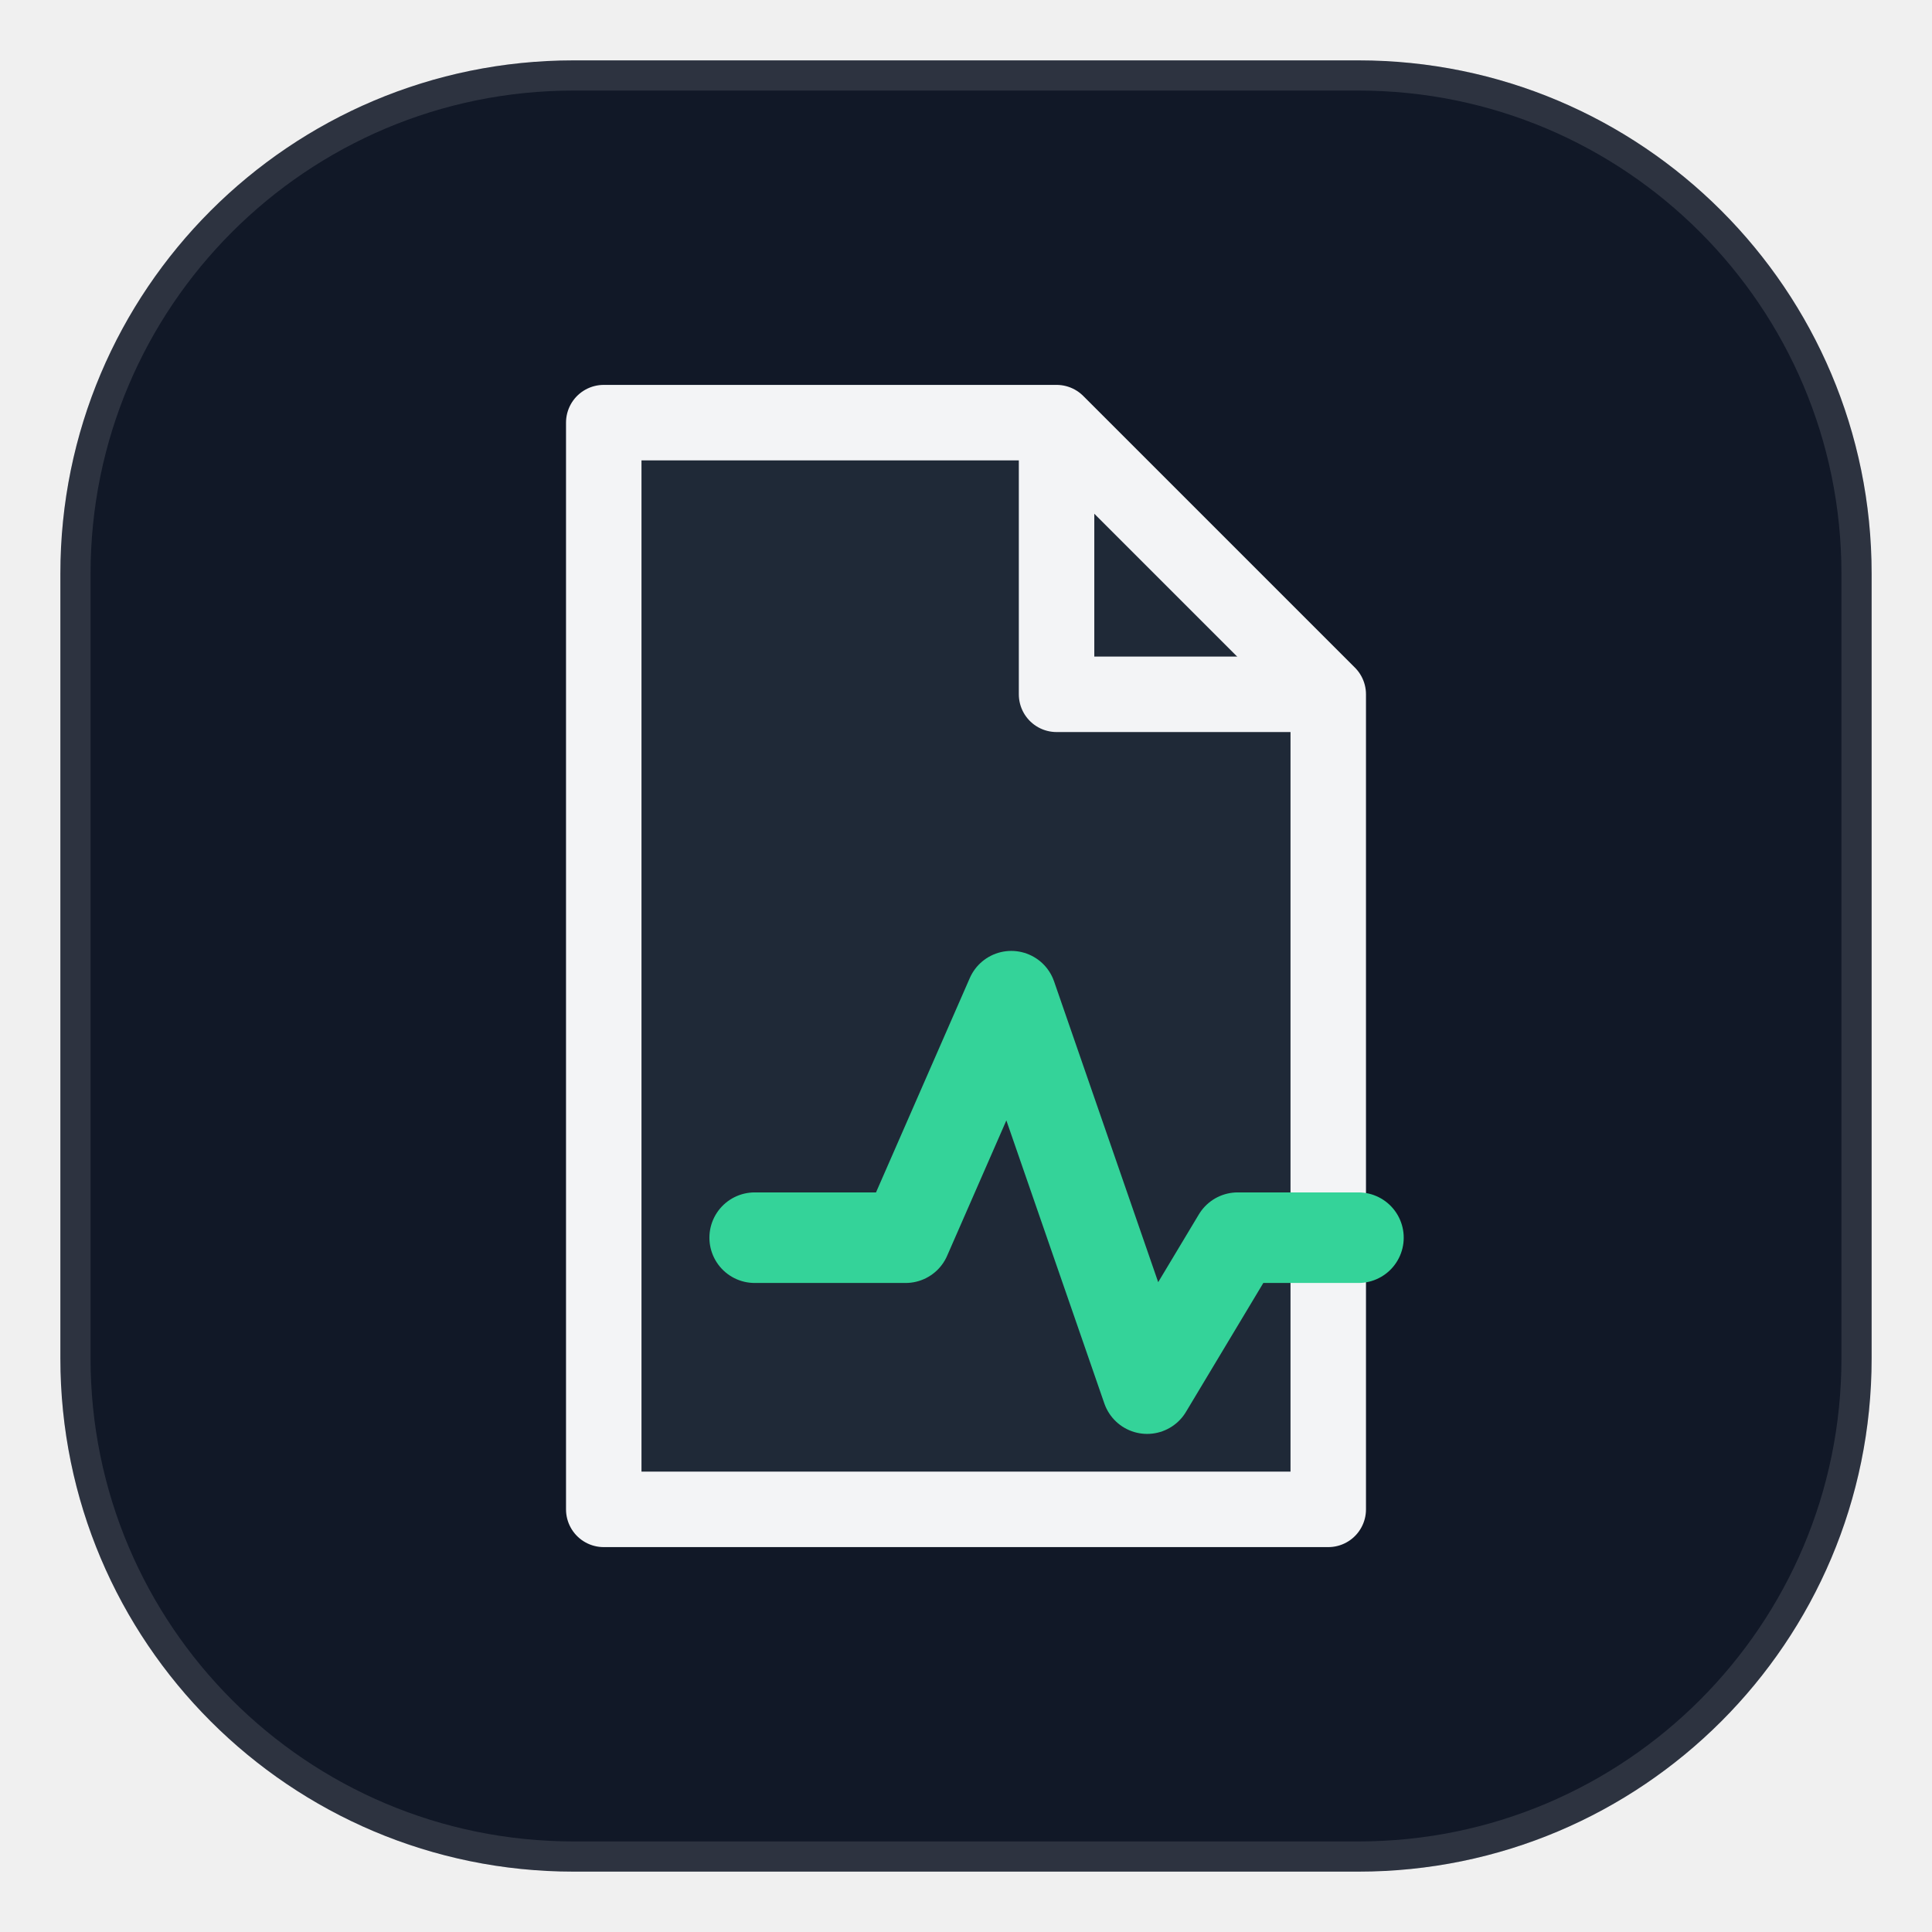
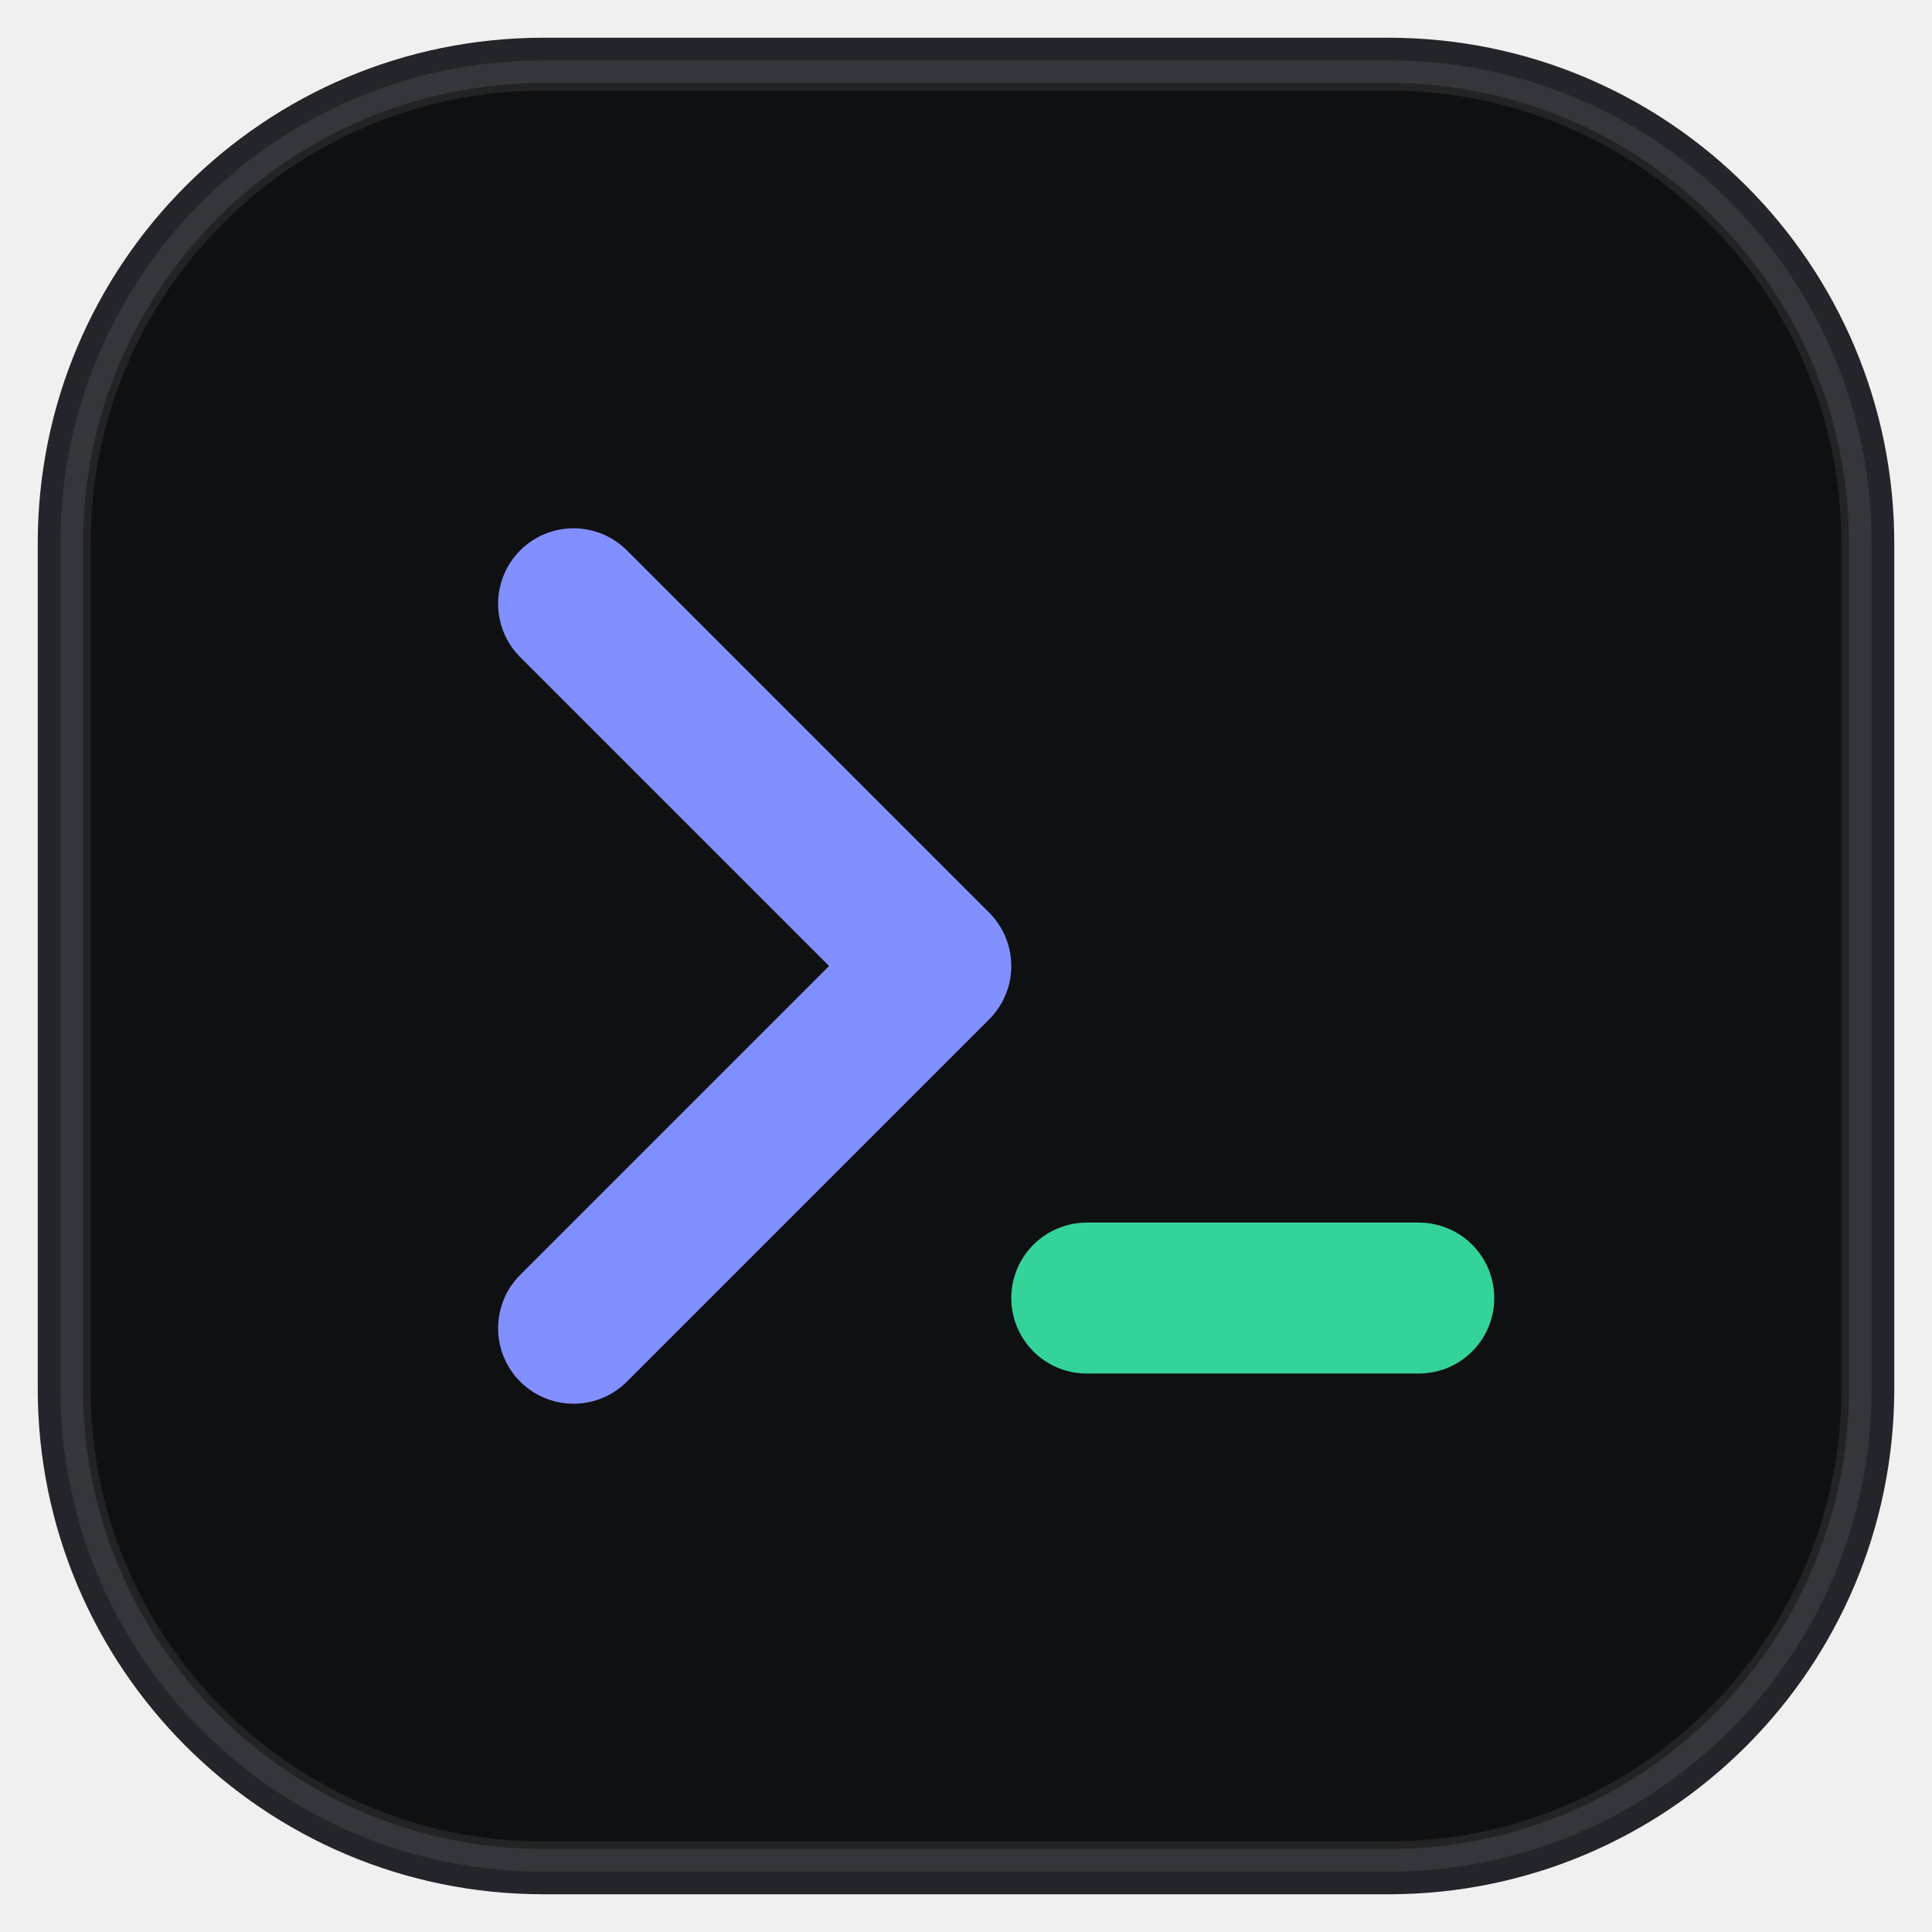
<svg xmlns="http://www.w3.org/2000/svg" viewBox="0 0 64 64" width="64" height="64" fill="none" role="img" aria-label="Web Observer">
-   <rect x="2" y="2" width="60" height="60" rx="17" fill="#111827" />
-   <rect x="2.5" y="2.5" width="59" height="59" rx="16.5" stroke="#fff" stroke-opacity=".12" />
-   <path d="M20 14h15l9 9v27H20z" fill="#1f2937" stroke="#f3f4f6" stroke-width="2.5" stroke-linejoin="round" />
-   <path d="M35 14v9h9" stroke="#f3f4f6" stroke-width="2.5" stroke-linejoin="round" />
-   <path d="M25 41h5l3.5-8 4.5 13 3-5h4" stroke="#34d399" stroke-width="3" stroke-linecap="round" stroke-linejoin="round" />
+   <rect x="2" y="2" width="60" height="60" rx="16" fill="#0f1011" stroke="#23252a" stroke-width="1.5" />
+   <rect x="2.5" y="2.5" width="59" height="59" rx="15.5" stroke="#ffffff" stroke-opacity="0.08" />
+   <path d="M19 20 L31 32 L19 44" stroke="#828fff" stroke-width="5" stroke-linecap="round" stroke-linejoin="round" />
+   <path d="M36 43 H47" stroke="#34d399" stroke-width="5" stroke-linecap="round" />
</svg>
